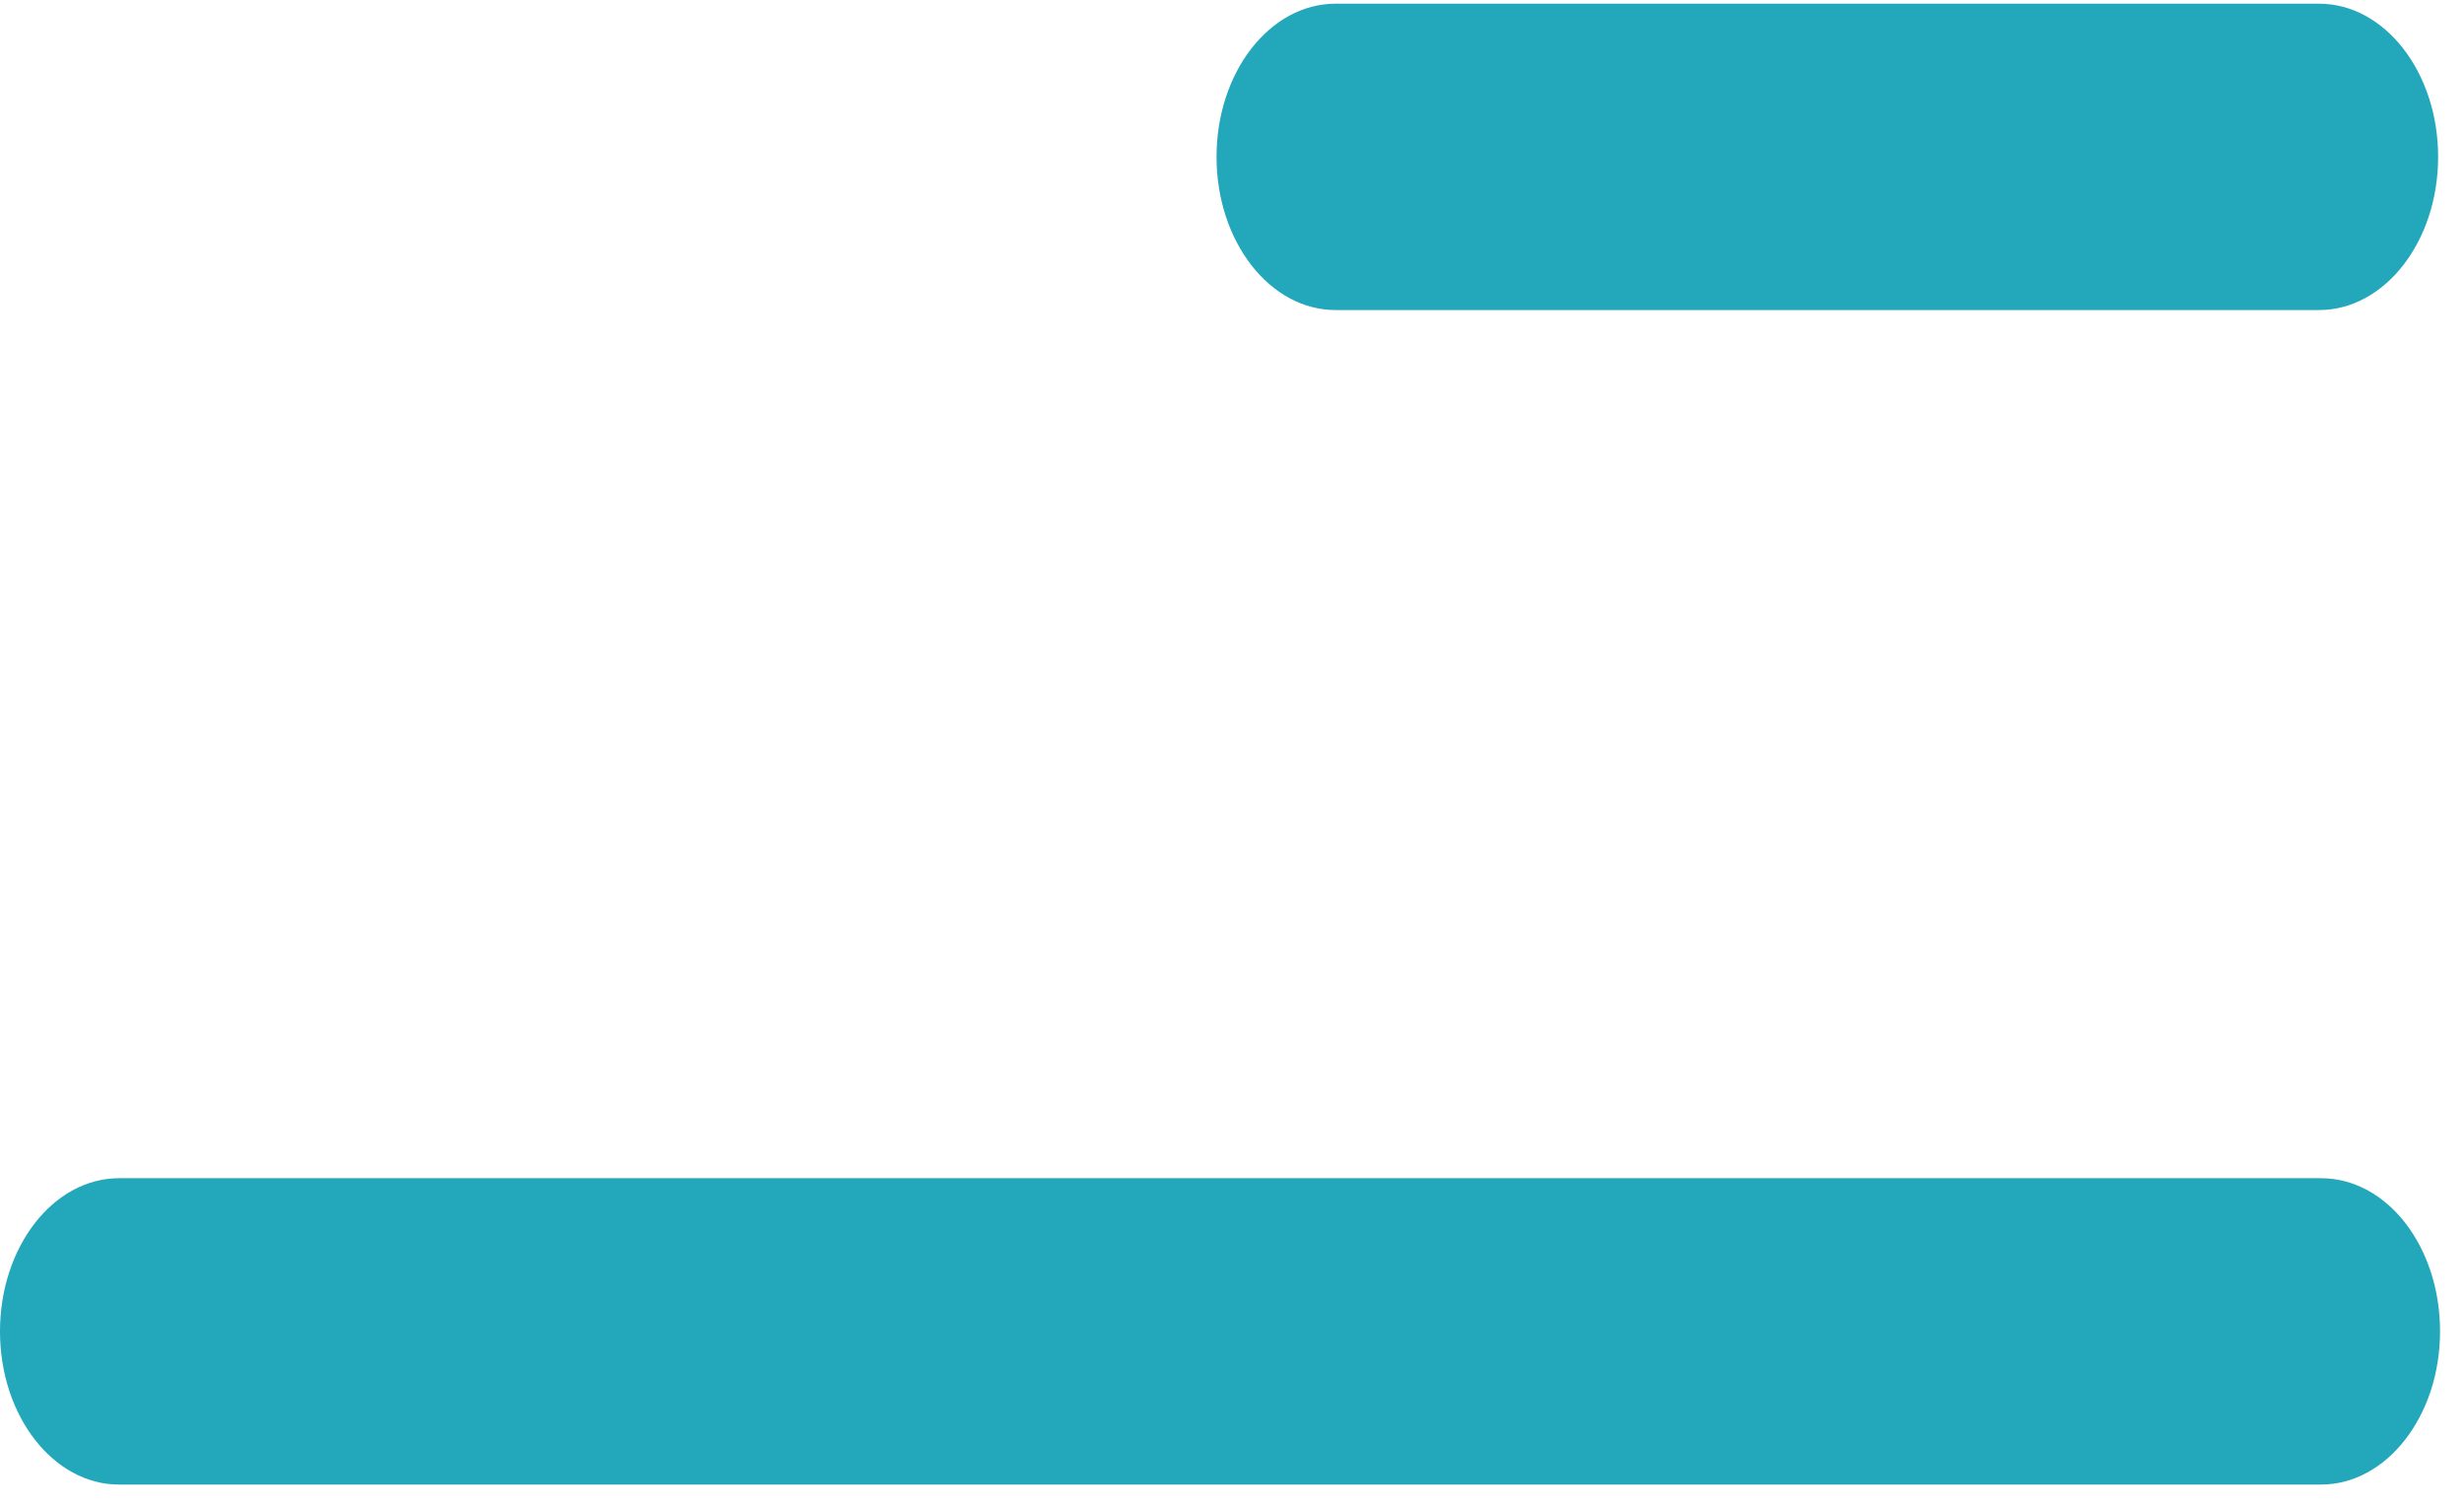
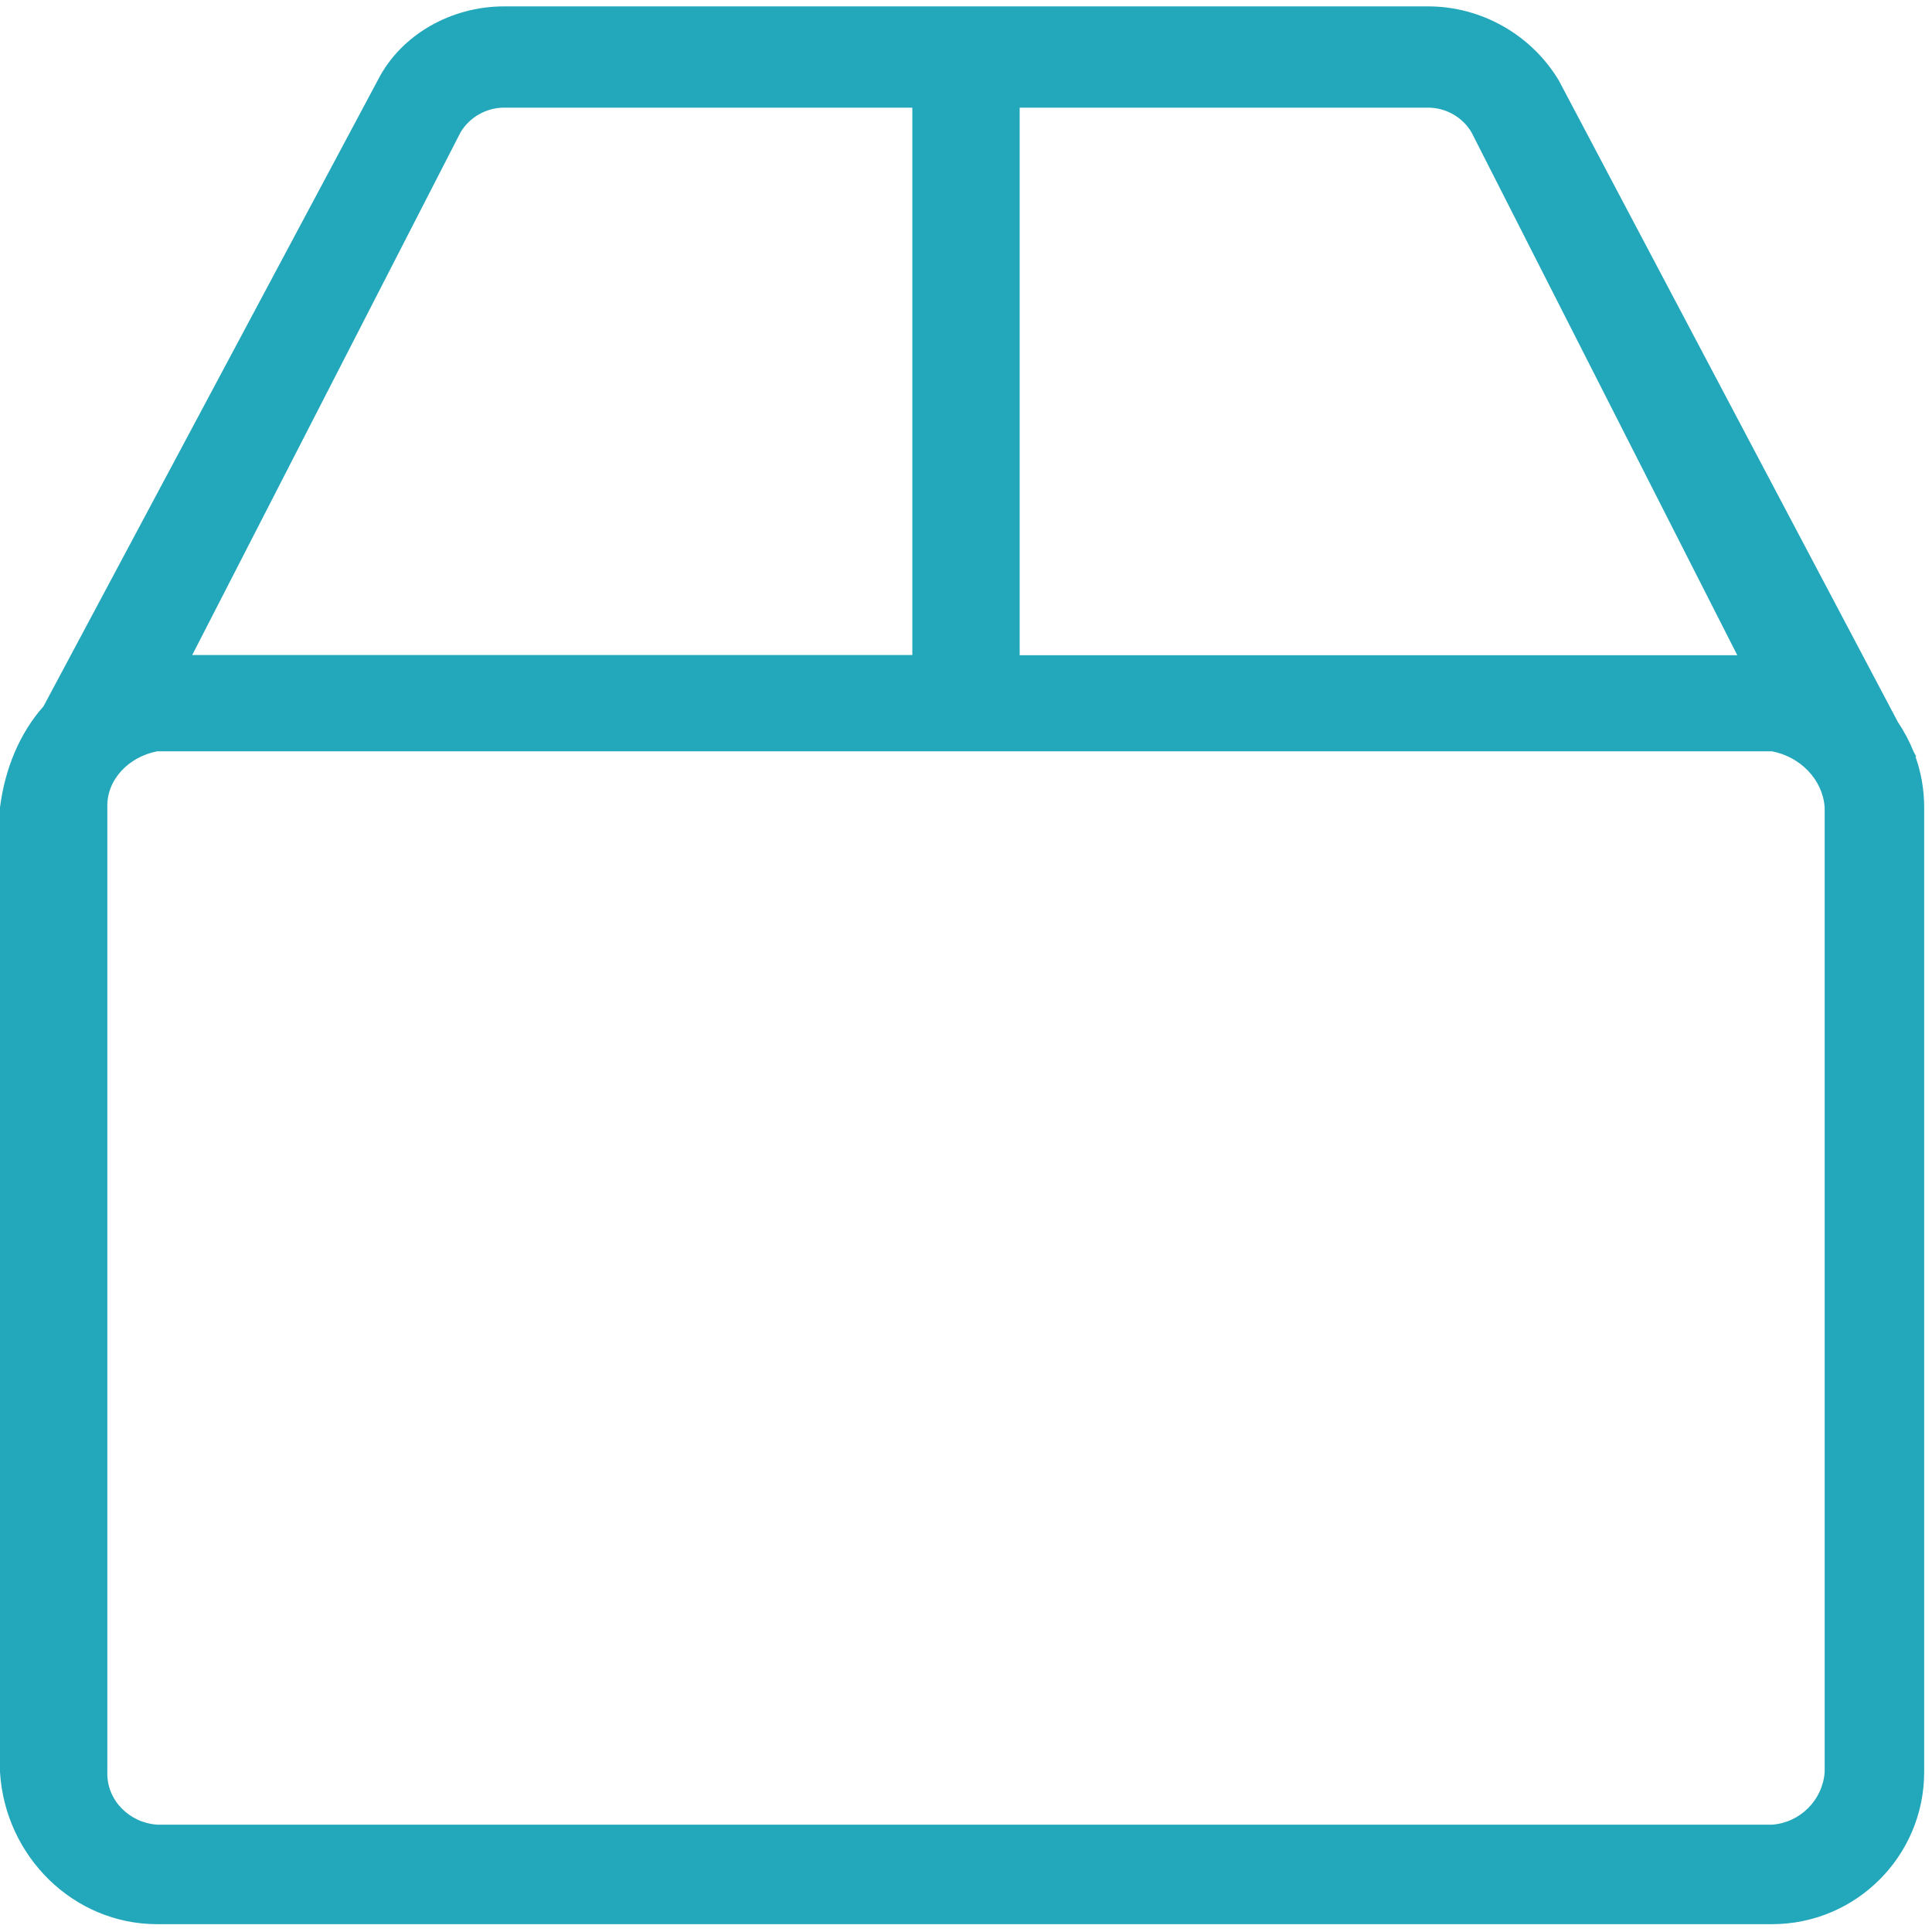
- <svg xmlns="http://www.w3.org/2000/svg" version="1.1" width="18px" height="11px">
-   <g transform="matrix(1 0 0 1 -278 -1479 )">
-     <path d="M 8.887 1.146  C 8.887 1.764  9.276 2.265  9.757 2.265  L 16.941 2.265  C 17.421 2.265  17.811 1.764  17.811 1.146  C 17.811 0.528  17.421 0.027  16.941 0.027  L 9.757 0.027  C 9.276 0.027  8.887 0.528  8.887 1.146  Z M 17.825 9.726  C 17.825 9.108  17.439 8.607  16.955 8.607  L 0.87 8.607  C 0.39 8.607  0 9.108  0 9.726  C 0 10.344  0.39 10.845  0.87 10.845  L 16.955 10.845  C 17.435 10.845  17.825 10.344  17.825 9.726  Z " fill-rule="nonzero" fill="#22a7bb" stroke="none" transform="matrix(1 0 0 1 278 1479 )" />
+ <svg xmlns="http://www.w3.org/2000/svg" version="1.1" width="36px" height="36px">
+   <g transform="matrix(1 0 0 1 -269 -1459 )">
+     <path d="M 35.854 15.044  C 35.854 14.711  35.797 14.394  35.692 14.099  L 35.707 14.099  L 35.658 14.008  C 35.578 13.811  35.48 13.626  35.363 13.452  L 29.046 1.499  C 28.536 0.649  27.606 0.119  26.611 0.119  L 9.392 0.119  C 8.406 0.119  7.472 0.645  7.041 1.492  L 0.811 13.161  C 0.365 13.664  0.093 14.322  0 15.044  L 0 33.019  C 0.093 34.584  1.363 35.854  2.928 35.854  L 33.019 35.854  C 34.584 35.854  35.854 34.584  35.854 33.019  L 35.854 15.044  Z M 26.611 2.006  C 26.94 2.006  27.254 2.183  27.42 2.467  L 32.372 12.209  L 19 12.209  L 19 2.006  L 26.611 2.006  Z M 3.582 12.205  L 8.583 2.463  C 8.754 2.18  9.064 2.006  9.392 2.006  L 17 2.006  L 17 12.205  L 3.582 12.205  Z M 34 15.044  L 34 33.019  C 33.964 33.541  33.541 33.964  33.019 34  L 2.928 34  C 2.407 33.964  1.983 33.541  2 33.019  L 2 15.044  C 1.983 14.522  2.407 14.099  2.928 14  L 33.019 14  C 33.541 14.099  33.964 14.522  34 15.044  Z " fill-rule="nonzero" fill="#22a7bb" stroke="none" transform="matrix(1 0 0 1 269 1459 )" />
  </g>
</svg>
